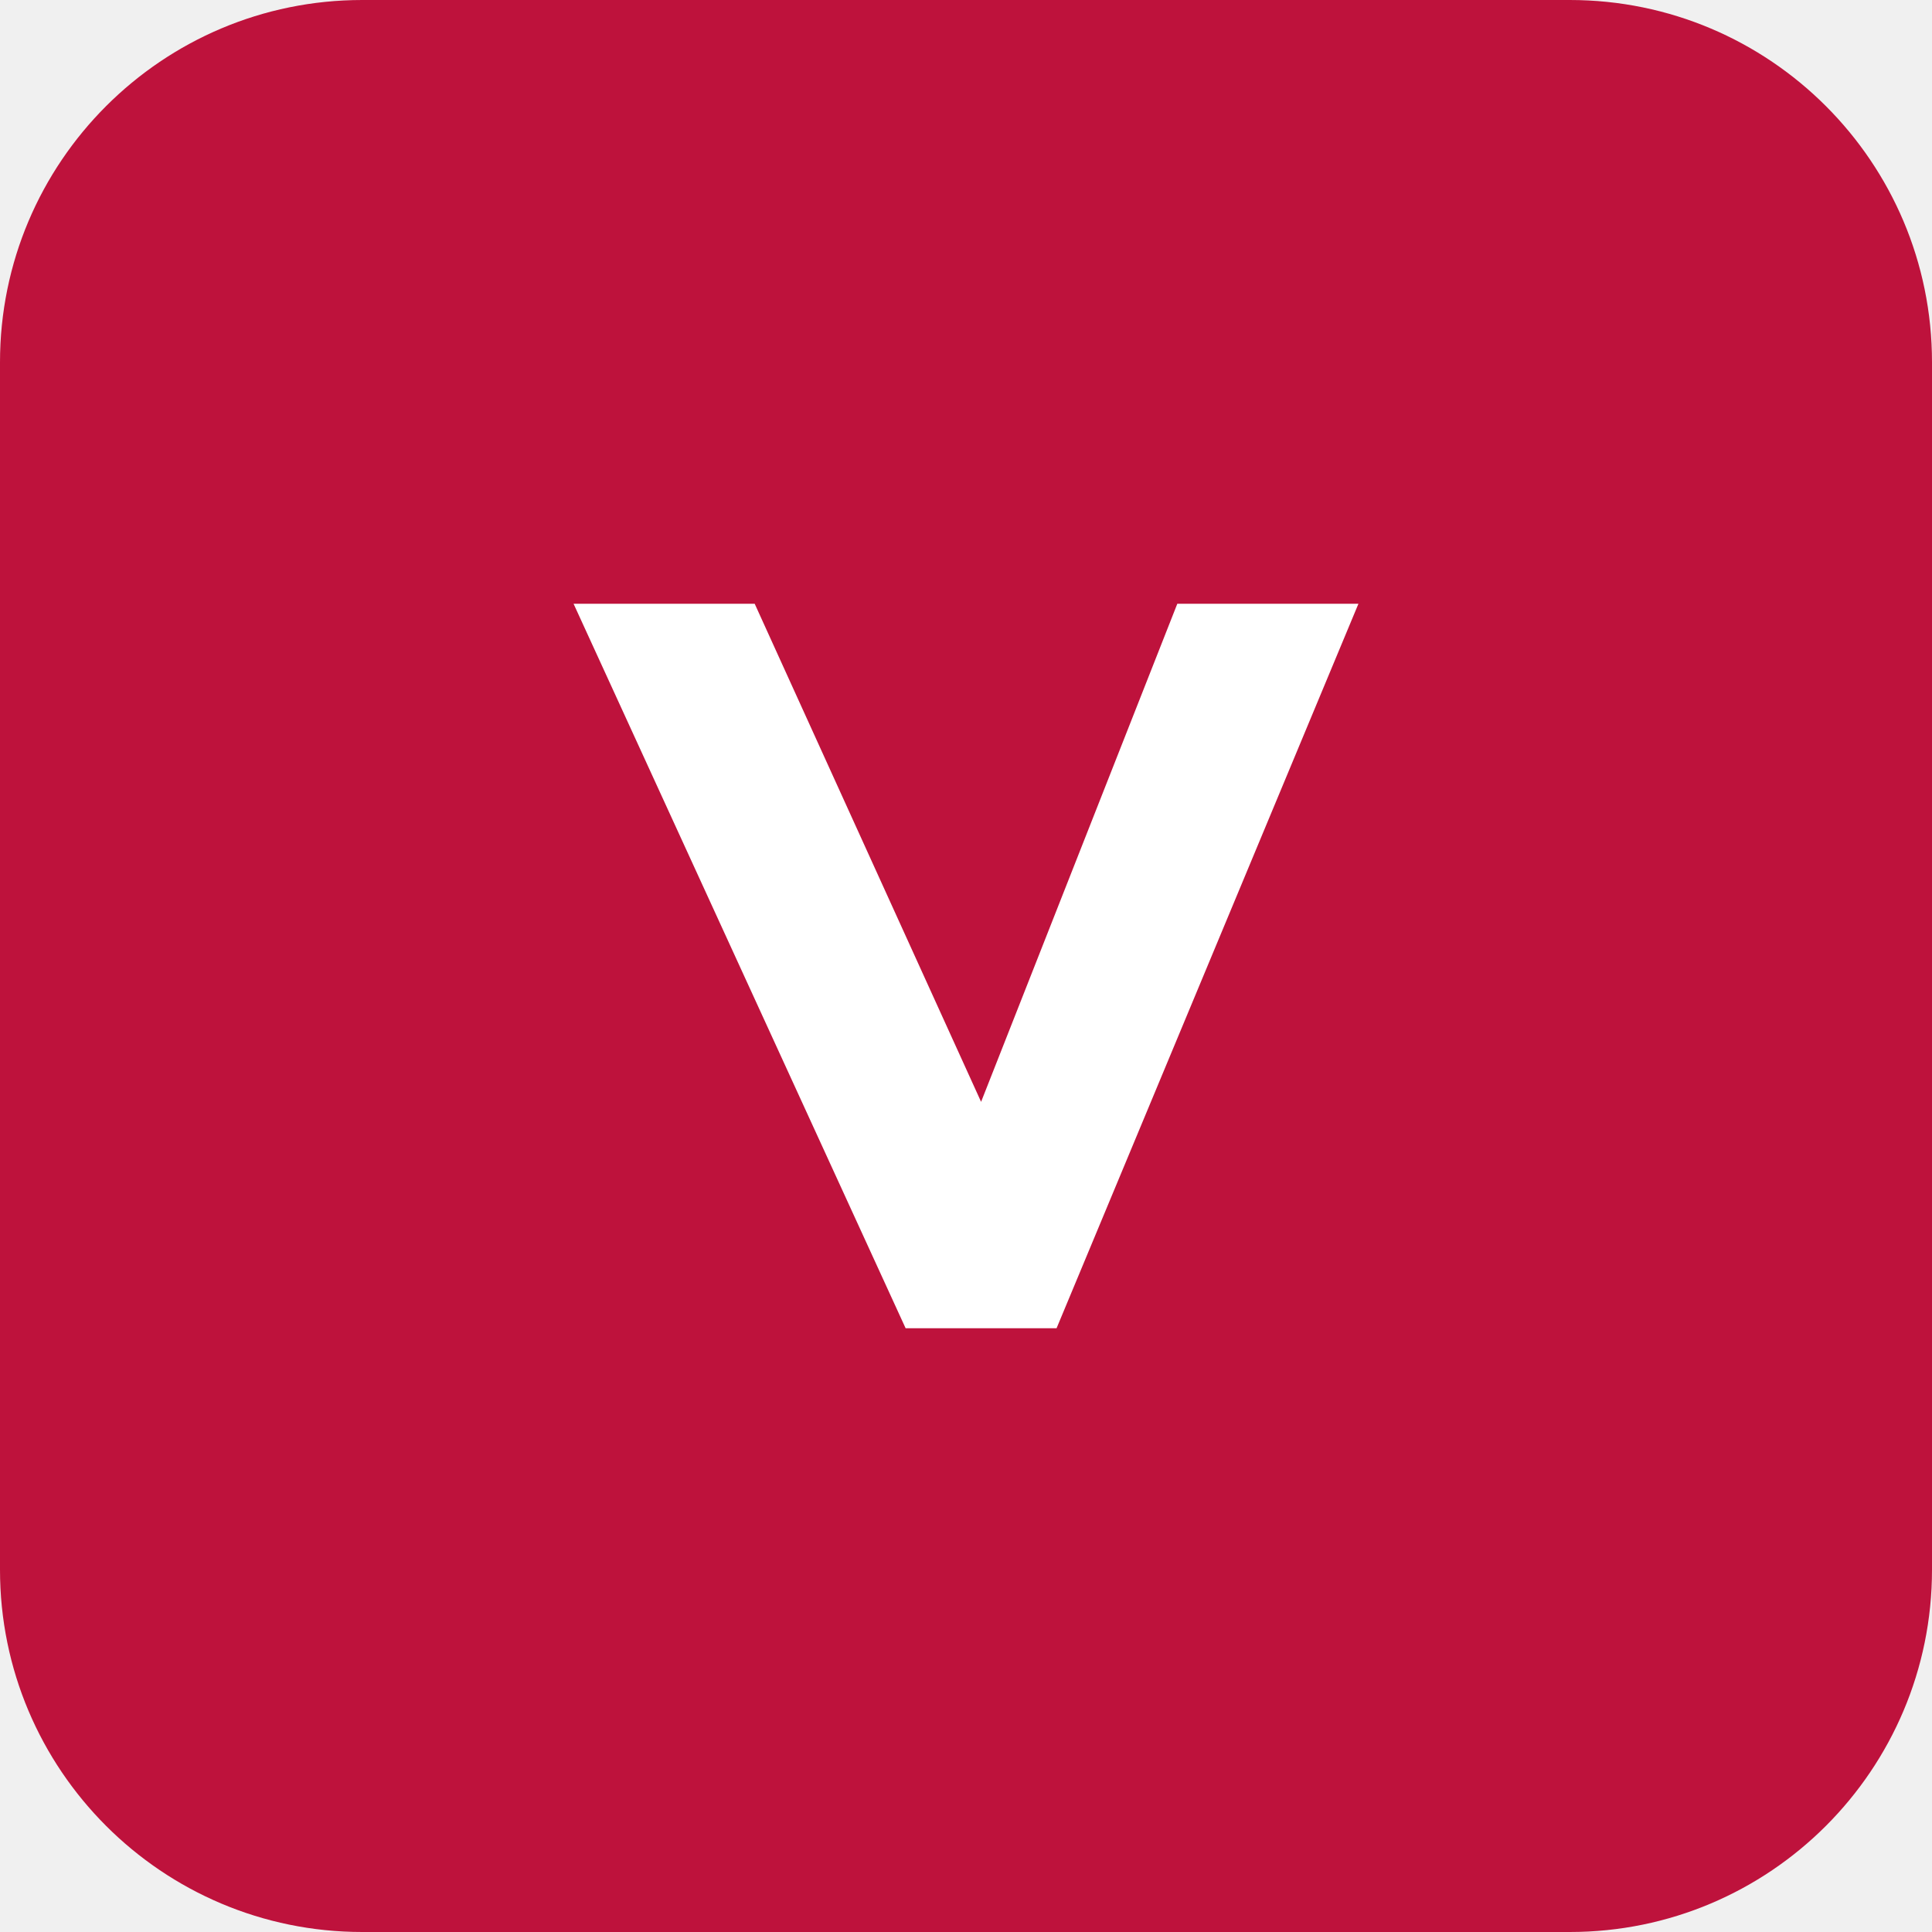
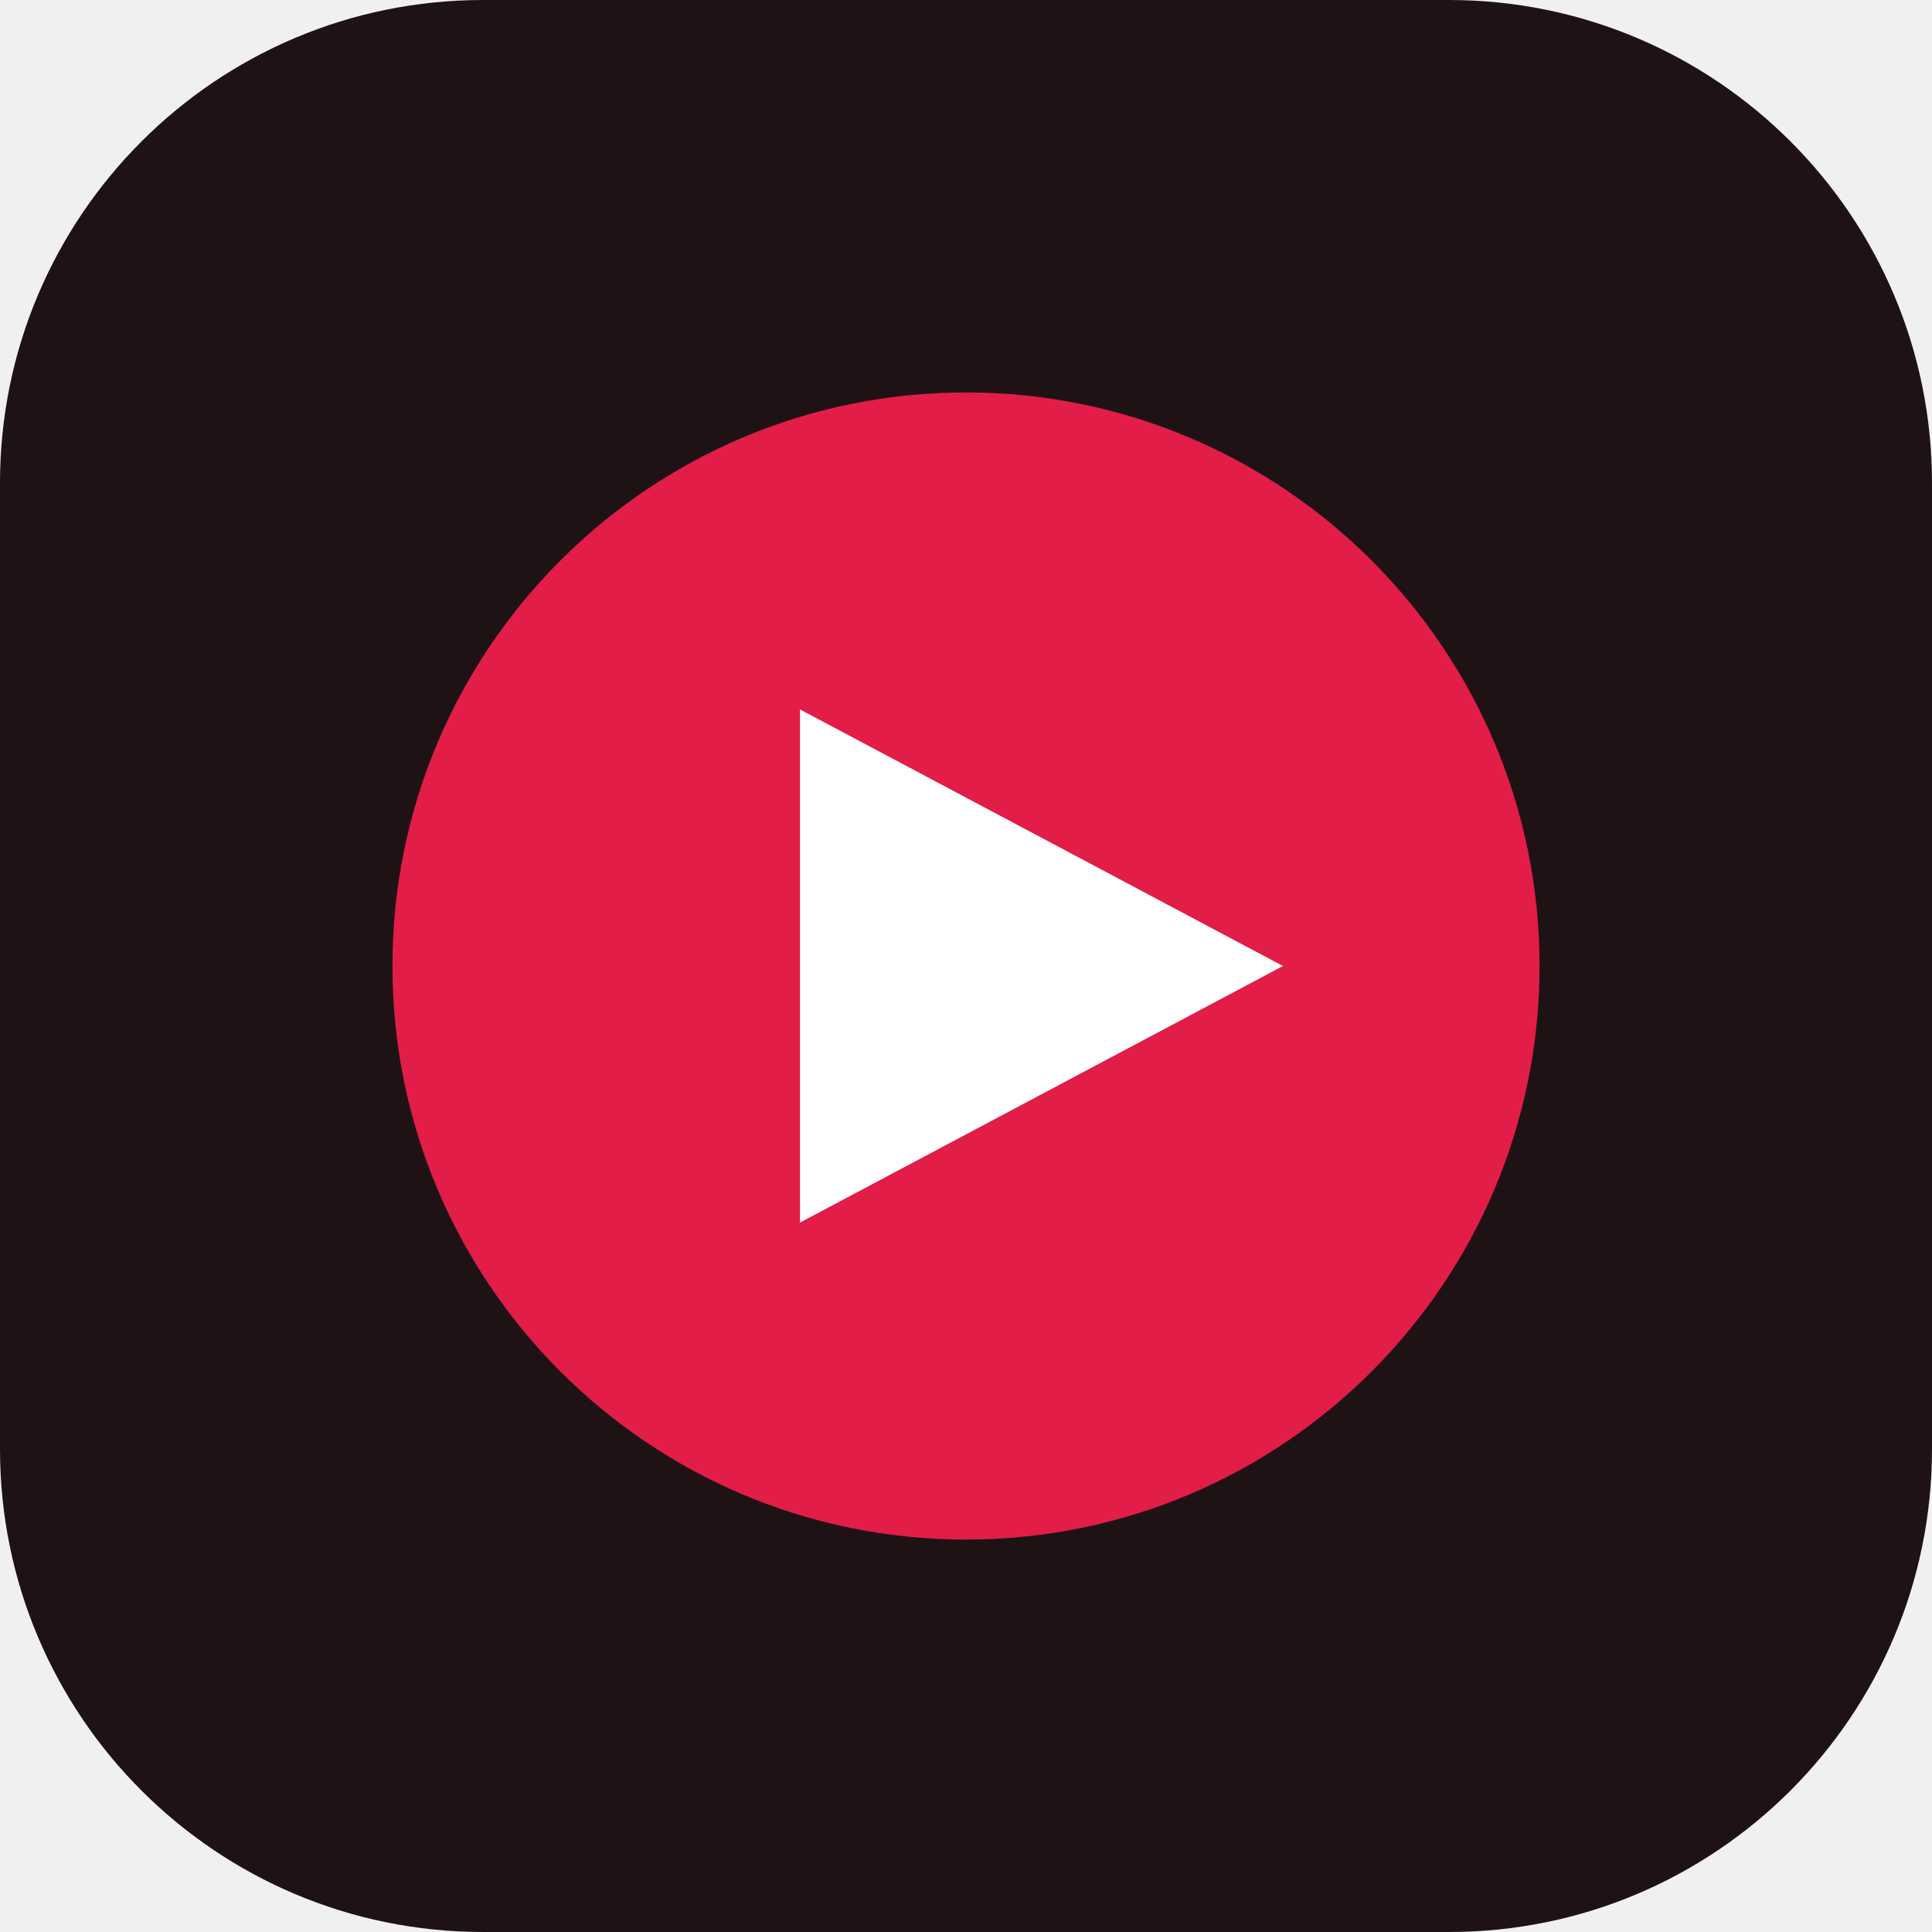
<svg xmlns="http://www.w3.org/2000/svg" viewBox="0 0 64 64" fill="none">
-   <rect width="64" height="64" rx="12" fill="#BE123C" />
-   <path d="M19 20l11 24h5l10-24h-6l-6.5 16.5L25 20h-6z" fill="#ffffff" />
+   <rect width="64" height="64" rx="16" fill="#1F1215" />
+   <circle cx="32" cy="32" r="19" fill="#E11D48" />
+   <path d="M26.5 23.5L42.5 32L26.5 40.5V23.5Z" fill="#FFFFFF" />
</svg>
